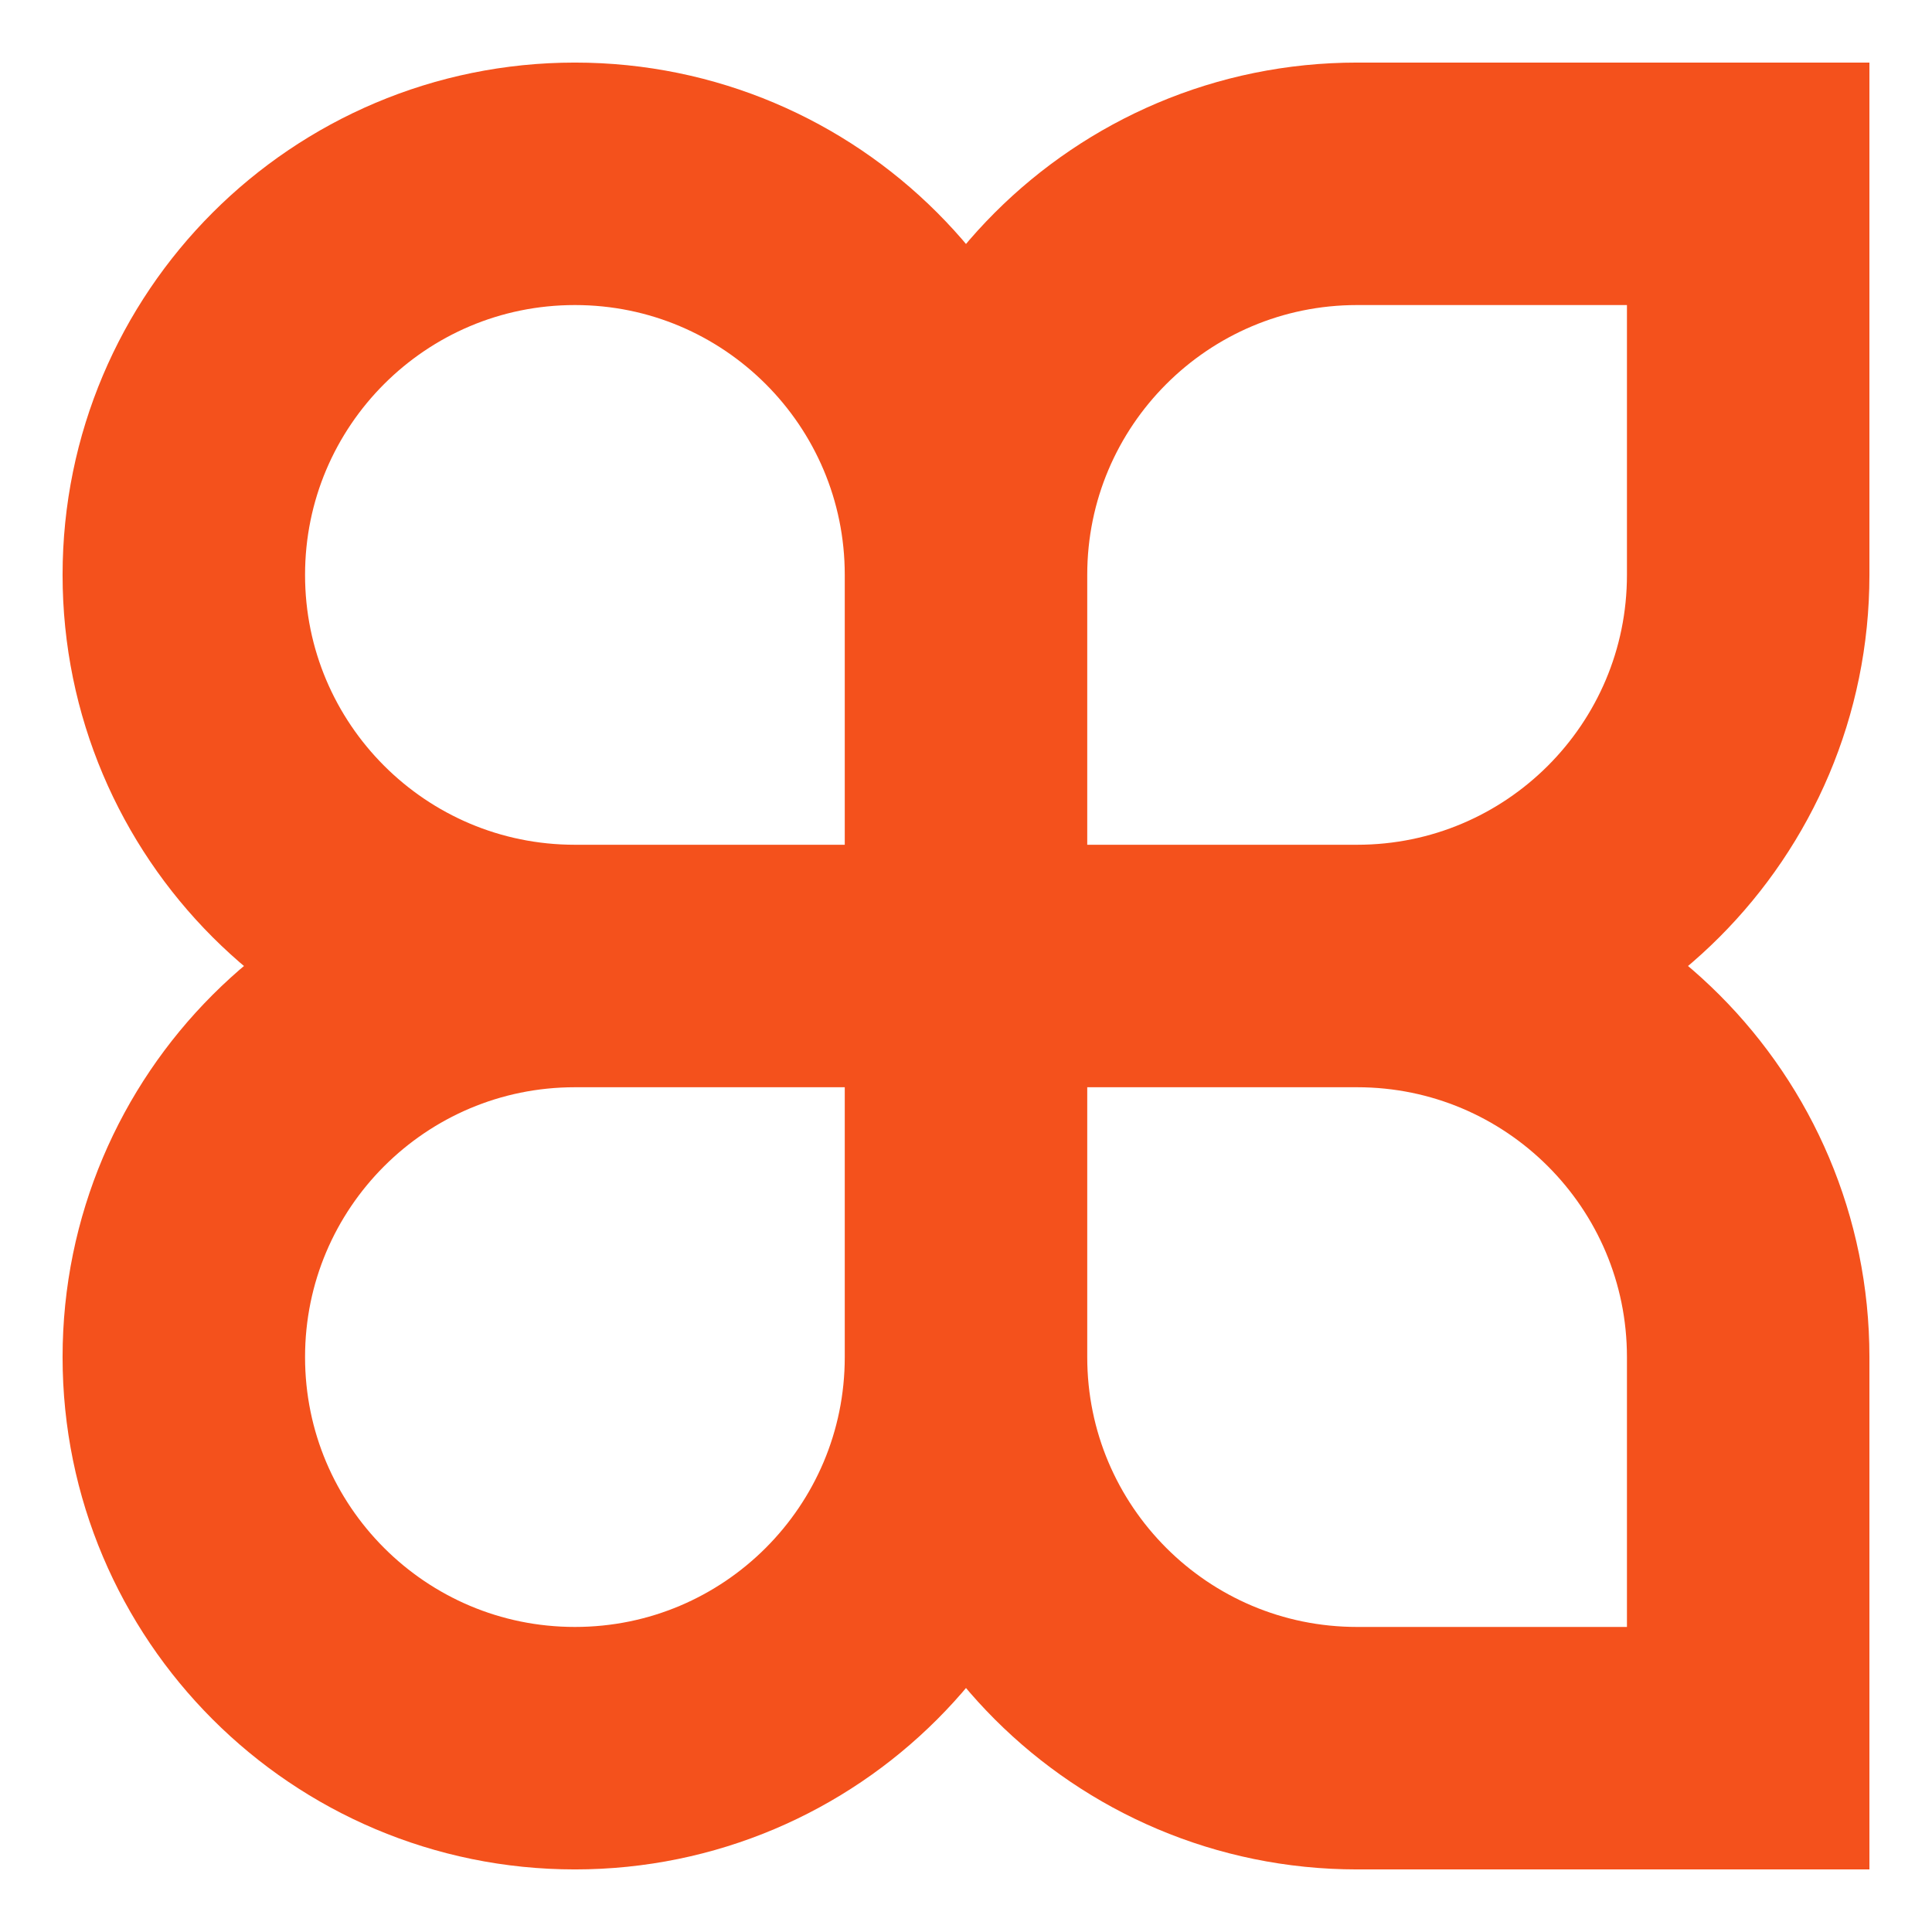
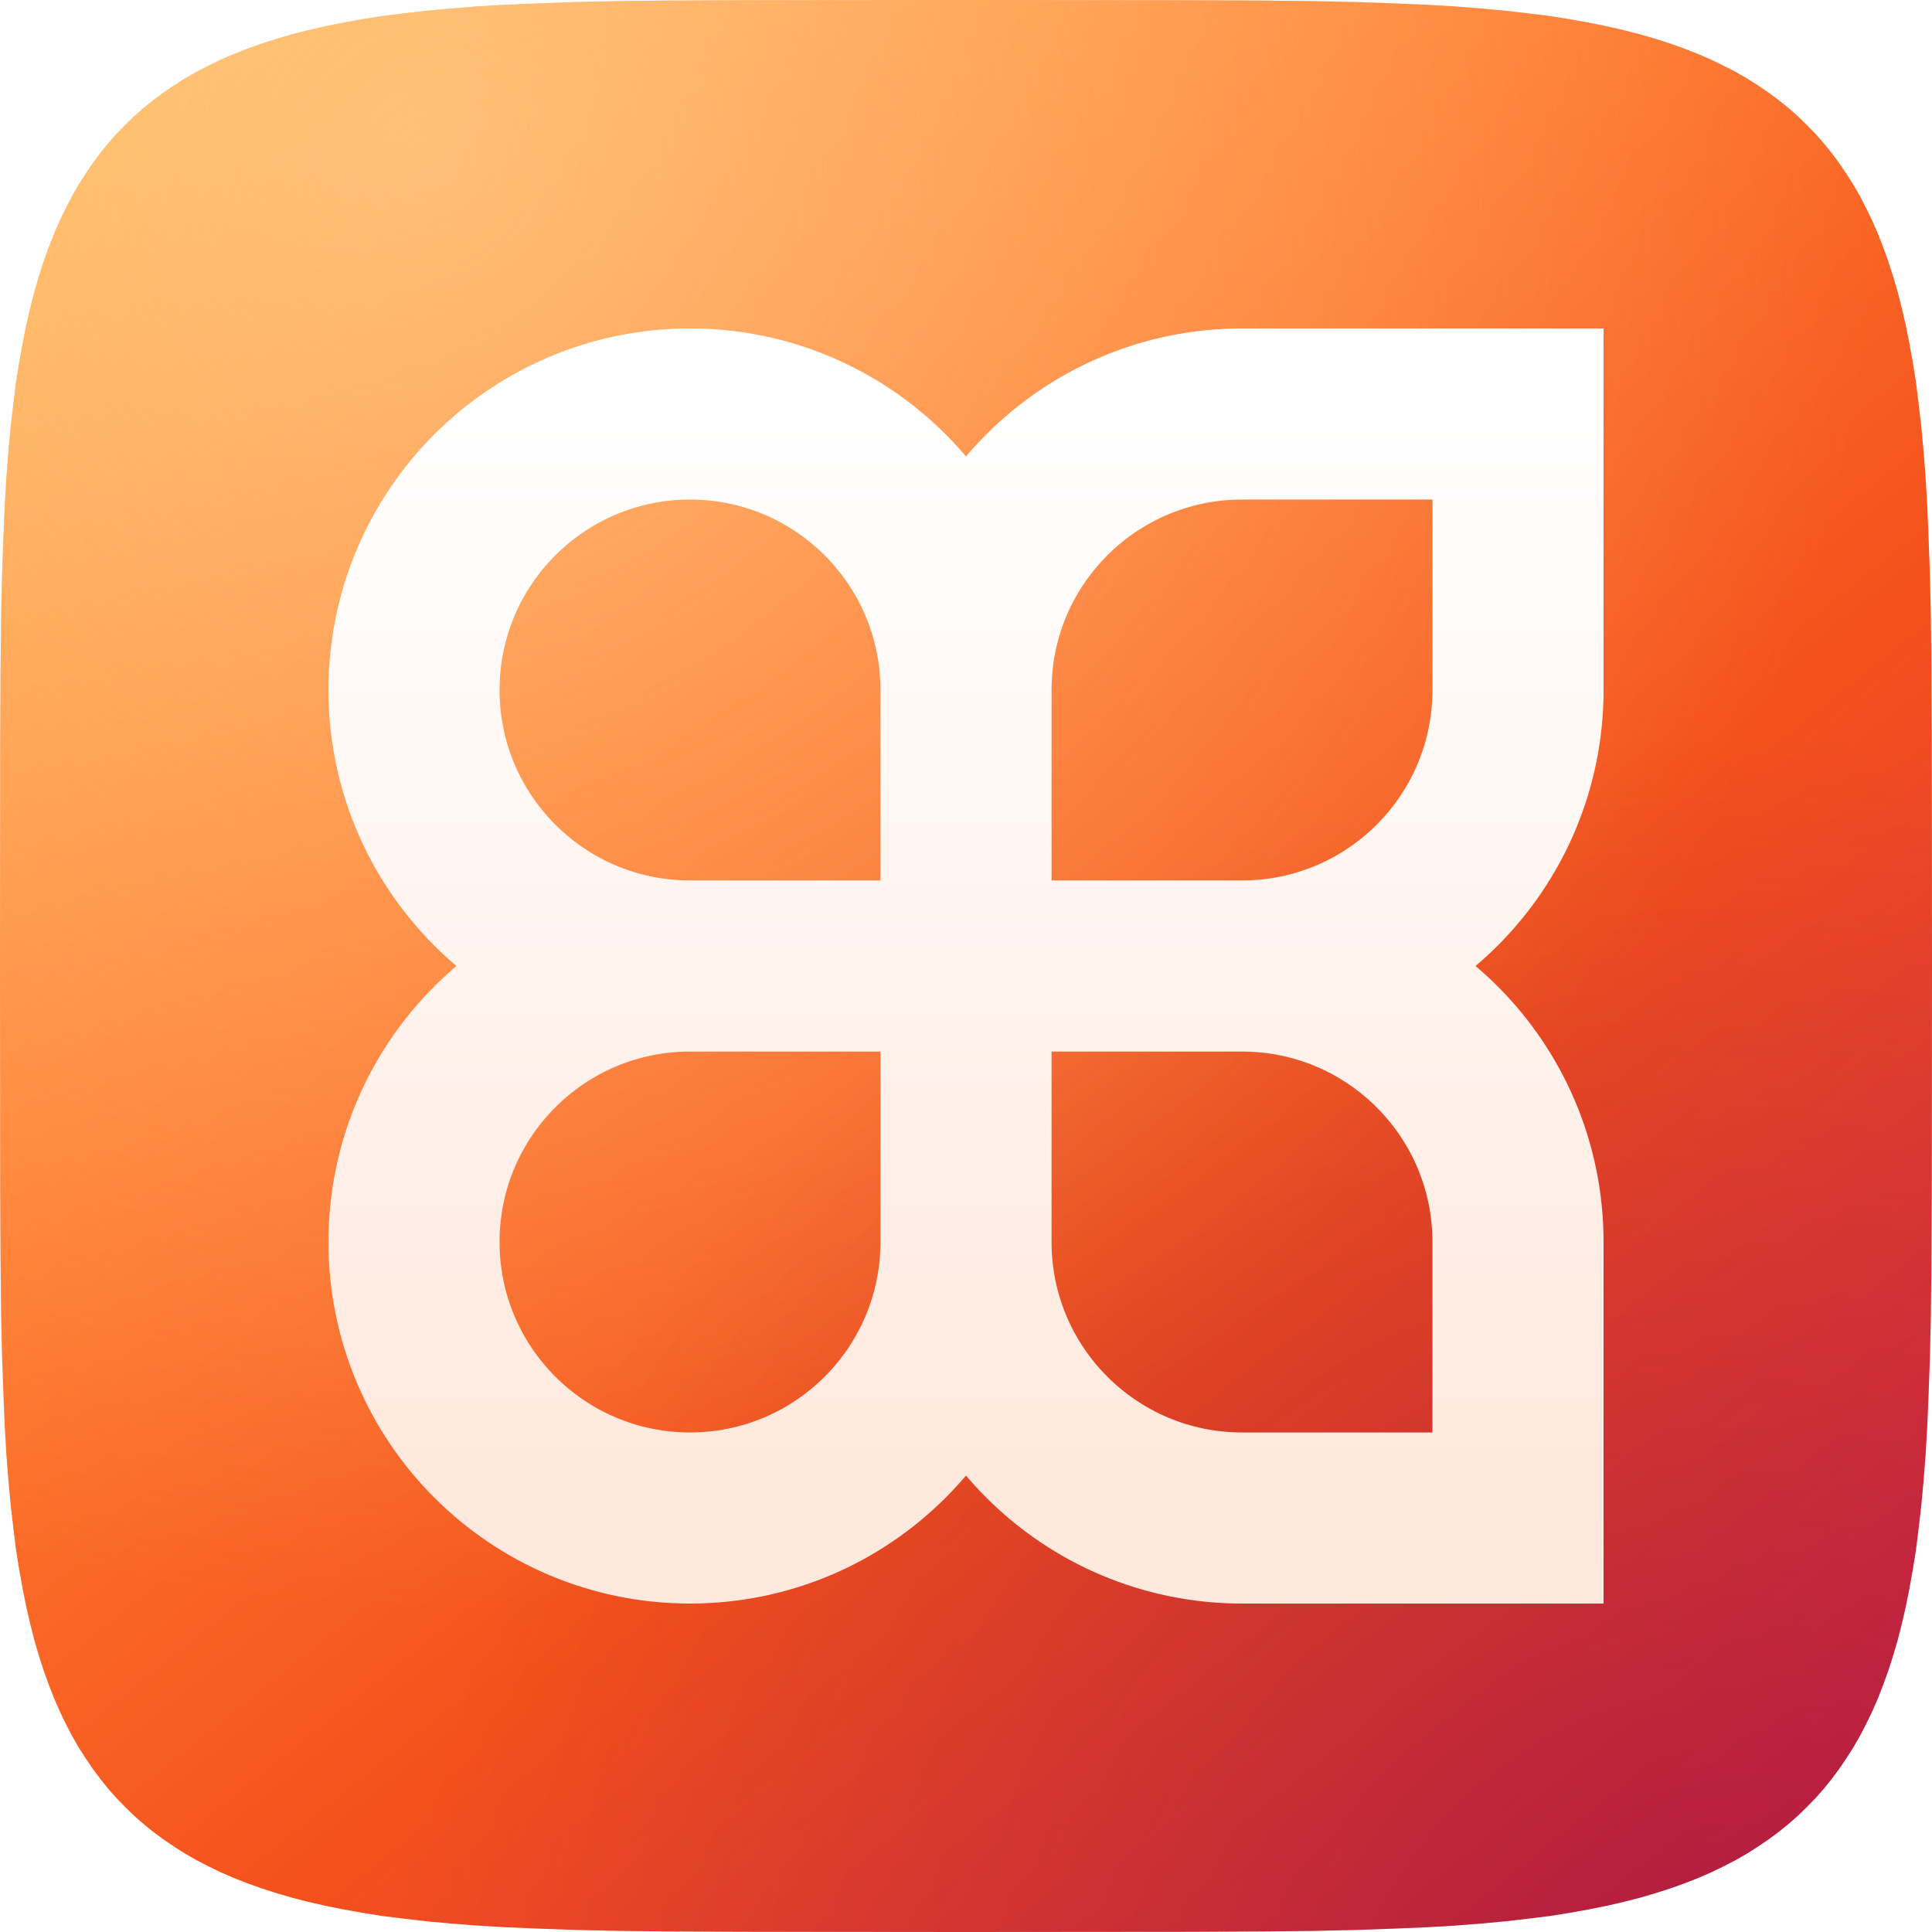
- <svg xmlns="http://www.w3.org/2000/svg" viewBox="-8 -8 247 247">
-   <style>path{stroke:#F4511C}@media (prefers-color-scheme:dark){path{stroke:#FF7A4D}}</style>
-   <g transform="translate(0 0) scale(1) translate(-12.5 -12.5)">
-     <path d="M128 128V78A50 50 0 1 0 78 128H178A50 50 0 0 0 228 78V28H178A50 50 0 0 0 128 78V178A50 50 0 0 0 178 228H228V178A50 50 0 0 0 178 128H78A50 50 0 1 0 128 178Z" fill="none" stroke-width="31" stroke-linejoin="miter" />
+ <svg xmlns="http://www.w3.org/2000/svg" viewBox="0 0 1024 1024">
+   <style>.d{display:none}@media (prefers-color-scheme:dark){.l{display:none}.d{display:inline}}</style>
+   <defs>
+     <clipPath id="c12">
+       <path d="M1024.0 512.0L1023.9 631.2L1023.7 669.3L1023.4 697.0L1022.9 719.5L1022.2 738.8L1021.5 755.8L1020.6 771.1L1019.5 785.2L1018.3 798.1L1016.9 810.2L1015.5 821.5L1013.8 832.1L1012.0 842.1L1010.1 851.6L1008.0 860.7L1005.8 869.3L1003.4 877.5L1000.9 885.3L998.2 892.8L995.4 900.0L992.4 906.9L989.2 913.5L985.9 919.9L982.4 926.0L978.7 931.8L974.9 937.4L970.9 942.8L966.7 948.0L962.3 953.0L957.7 957.7L953.0 962.3L948.0 966.7L942.8 970.9L937.4 974.9L931.8 978.7L926.0 982.4L919.9 985.9L913.5 989.2L906.9 992.4L900.0 995.4L892.8 998.2L885.3 1000.9L877.5 1003.4L869.3 1005.8L860.7 1008.0L851.6 1010.1L842.1 1012.0L832.1 1013.8L821.5 1015.5L810.2 1016.9L798.1 1018.3L785.2 1019.5L771.1 1020.6L755.8 1021.5L738.8 1022.2L719.5 1022.9L697.0 1023.4L669.3 1023.7L631.2 1023.9L512.0 1024.0L392.8 1023.9L354.7 1023.7L327.0 1023.4L304.5 1022.9L285.2 1022.2L268.2 1021.5L252.9 1020.6L238.8 1019.5L225.9 1018.3L213.8 1016.9L202.5 1015.5L191.9 1013.8L181.9 1012.0L172.4 1010.1L163.3 1008.0L154.7 1005.8L146.5 1003.4L138.7 1000.9L131.2 998.2L124.0 995.4L117.1 992.4L110.5 989.2L104.1 985.9L98.0 982.4L92.2 978.7L86.6 974.9L81.2 970.9L76.0 966.7L71.0 962.3L66.3 957.7L61.7 953.0L57.3 948.0L53.1 942.8L49.1 937.4L45.3 931.8L41.6 926.0L38.1 919.9L34.8 913.5L31.6 906.9L28.6 900.0L25.8 892.8L23.1 885.3L20.6 877.5L18.2 869.3L16.0 860.7L13.9 851.6L12.0 842.1L10.2 832.1L8.5 821.5L7.1 810.2L5.7 798.1L4.5 785.2L3.4 771.1L2.5 755.8L1.8 738.8L1.1 719.5L0.6 697.0L0.3 669.3L0.1 631.2L0.0 512.0L0.1 392.8L0.3 354.7L0.6 327.0L1.1 304.5L1.8 285.2L2.5 268.2L3.4 252.9L4.5 238.8L5.7 225.9L7.1 213.8L8.5 202.5L10.2 191.9L12.0 181.9L13.9 172.4L16.0 163.3L18.2 154.7L20.6 146.5L23.1 138.7L25.8 131.2L28.6 124.0L31.6 117.1L34.8 110.5L38.1 104.1L41.6 98.0L45.3 92.2L49.1 86.6L53.1 81.2L57.3 76.0L61.7 71.0L66.3 66.3L71.0 61.7L76.0 57.3L81.2 53.1L86.6 49.1L92.2 45.3L98.0 41.6L104.1 38.1L110.5 34.8L117.1 31.6L124.0 28.6L131.2 25.8L138.7 23.1L146.5 20.6L154.7 18.2L163.3 16.0L172.4 13.9L181.9 12.0L191.9 10.2L202.5 8.5L213.8 7.1L225.9 5.7L238.8 4.5L252.9 3.4L268.2 2.5L285.2 1.8L304.5 1.1L327.0 0.6L354.7 0.3L392.8 0.1L512.0 0.0L631.2 0.1L669.3 0.3L697.0 0.6L719.5 1.1L738.8 1.8L755.8 2.5L771.1 3.4L785.2 4.5L798.1 5.7L810.2 7.1L821.5 8.5L832.1 10.2L842.1 12.0L851.6 13.9L860.7 16.0L869.3 18.2L877.5 20.6L885.3 23.1L892.8 25.8L900.0 28.6L906.9 31.6L913.5 34.8L919.9 38.1L926.0 41.6L931.8 45.3L937.4 49.1L942.8 53.1L948.0 57.3L953.0 61.7L957.7 66.3L962.3 71.0L966.7 76.0L970.9 81.2L974.9 86.6L978.7 92.2L982.4 98.0L985.9 104.1L989.2 110.5L992.4 117.1L995.4 124.0L998.2 131.2L1000.9 138.7L1003.4 146.5L1005.8 154.7L1008.0 163.3L1010.1 172.4L1012.0 181.9L1013.8 191.9L1015.5 202.5L1016.9 213.8L1018.3 225.9L1019.5 238.8L1020.6 252.9L1021.5 268.2L1022.2 285.2L1022.9 304.5L1023.4 327.0L1023.7 354.7L1023.9 392.8Z" />
+     </clipPath>
+     <linearGradient id="b12" x1=".1" y1="0" x2=".9" y2="1">
+       <stop offset="0" stop-color="#FFB050" />
+       <stop offset="0.35" stop-color="#FF7A2E" />
+       <stop offset="0.62" stop-color="#F4511C" />
+       <stop offset="1" stop-color="#D9284F" />
+     </linearGradient>
+     <radialGradient id="g12" cx=".22" cy=".08" r=".75">
+       <stop offset="0" stop-color="#FFD9A0" stop-opacity="0.55" />
+       <stop offset="1" stop-color="#FFD9A0" stop-opacity="0" />
+     </radialGradient>
+     <radialGradient id="d12" cx=".9" cy="1.08" r=".7">
+       <stop offset="0" stop-color="#5A0020" stop-opacity=".35" />
+       <stop offset="1" stop-color="#5A0020" stop-opacity="0" />
+     </radialGradient>
+     <linearGradient id="l12" x1="0" y1="0" x2="0" y2="1">
+       <stop offset="0" stop-color="#FFFFFF" />
+       <stop offset="1" stop-color="#FFE8DD" />
+     </linearGradient>
+   </defs>
+   <defs>
+     <clipPath id="c13">
+       <path d="M1024.0 512.0L1023.9 631.2L1023.7 669.3L1023.4 697.0L1022.9 719.5L1022.2 738.8L1021.5 755.8L1020.6 771.1L1019.5 785.2L1018.3 798.1L1016.9 810.2L1015.5 821.5L1013.8 832.1L1012.0 842.1L1010.1 851.6L1008.0 860.7L1005.8 869.3L1003.4 877.5L1000.9 885.3L998.2 892.8L995.4 900.0L992.4 906.9L989.2 913.5L985.9 919.9L982.4 926.0L978.7 931.8L974.9 937.4L970.9 942.8L966.7 948.0L962.3 953.0L957.7 957.7L953.0 962.3L948.0 966.7L942.8 970.9L937.4 974.9L931.8 978.7L926.0 982.4L919.9 985.9L913.5 989.2L906.9 992.4L900.0 995.4L892.8 998.2L885.3 1000.9L877.5 1003.4L869.3 1005.8L860.7 1008.0L851.6 1010.1L842.1 1012.0L832.1 1013.8L821.5 1015.5L810.2 1016.9L798.1 1018.3L785.2 1019.5L771.1 1020.6L755.8 1021.5L738.8 1022.2L719.5 1022.9L697.0 1023.4L669.3 1023.7L631.2 1023.9L512.0 1024.0L392.8 1023.9L354.7 1023.7L327.0 1023.4L304.5 1022.9L285.2 1022.2L268.2 1021.5L252.9 1020.6L238.8 1019.5L225.9 1018.3L213.8 1016.9L202.5 1015.5L191.9 1013.8L181.9 1012.0L172.4 1010.1L163.3 1008.0L154.7 1005.8L146.5 1003.4L138.7 1000.9L131.2 998.2L124.0 995.4L117.1 992.4L110.5 989.2L104.1 985.9L98.0 982.4L92.2 978.7L86.6 974.9L81.2 970.9L76.0 966.7L71.0 962.3L66.3 957.7L61.7 953.0L57.3 948.0L53.1 942.8L49.1 937.4L45.3 931.8L41.6 926.0L38.1 919.9L34.8 913.5L31.6 906.9L28.6 900.0L25.8 892.8L23.1 885.3L20.6 877.5L18.2 869.3L16.0 860.7L13.9 851.6L12.0 842.1L10.2 832.1L8.5 821.5L7.1 810.2L5.7 798.1L4.5 785.2L3.4 771.1L2.5 755.8L1.8 738.8L1.1 719.5L0.6 697.0L0.3 669.3L0.1 631.2L0.0 512.0L0.1 392.8L0.3 354.7L0.6 327.0L1.1 304.5L1.8 285.2L2.5 268.2L3.4 252.9L4.5 238.8L5.7 225.9L7.1 213.8L8.5 202.5L10.2 191.9L12.0 181.9L13.9 172.4L16.0 163.3L18.2 154.7L20.6 146.5L23.1 138.7L25.8 131.2L28.6 124.0L31.6 117.1L34.8 110.5L38.1 104.1L41.6 98.0L45.3 92.2L49.1 86.6L53.1 81.2L57.3 76.0L61.7 71.0L66.3 66.3L71.0 61.7L76.0 57.3L81.2 53.1L86.6 49.1L92.2 45.3L98.0 41.6L104.1 38.1L110.5 34.8L117.1 31.6L124.0 28.6L131.2 25.8L138.7 23.1L146.5 20.6L154.7 18.2L163.3 16.0L172.4 13.9L181.9 12.0L191.9 10.2L202.5 8.5L213.8 7.1L225.9 5.7L238.8 4.5L252.9 3.4L268.2 2.5L285.2 1.8L304.5 1.1L327.0 0.6L354.7 0.3L392.8 0.1L512.0 0.0L631.2 0.1L669.3 0.3L697.0 0.6L719.5 1.1L738.8 1.8L755.8 2.5L771.1 3.4L785.2 4.5L798.1 5.7L810.2 7.1L821.5 8.5L832.1 10.2L842.1 12.0L851.6 13.9L860.7 16.0L869.3 18.2L877.5 20.6L885.3 23.1L892.8 25.8L900.0 28.6L906.9 31.6L913.5 34.8L919.9 38.1L926.0 41.6L931.8 45.3L937.4 49.1L942.8 53.1L948.0 57.3L953.0 61.7L957.7 66.3L962.3 71.0L966.7 76.0L970.9 81.2L974.9 86.6L978.7 92.2L982.4 98.0L985.9 104.1L989.2 110.5L992.4 117.1L995.4 124.0L998.2 131.2L1000.9 138.7L1003.4 146.5L1005.8 154.7L1008.0 163.3L1010.1 172.4L1012.0 181.9L1013.8 191.9L1015.5 202.5L1016.9 213.8L1018.3 225.9L1019.5 238.8L1020.6 252.9L1021.5 268.2L1022.2 285.2L1022.9 304.5L1023.4 327.0L1023.7 354.7L1023.9 392.8Z" />
+     </clipPath>
+     <linearGradient id="b13" x1=".1" y1="0" x2=".9" y2="1">
+       <stop offset="0" stop-color="#2A303A" />
+       <stop offset="0.35" stop-color="#1E232B" />
+       <stop offset="0.62" stop-color="#171B21" />
+       <stop offset="1" stop-color="#111418" />
+     </linearGradient>
+     <radialGradient id="g13" cx=".22" cy=".08" r=".75">
+       <stop offset="0" stop-color="#FFD9A0" stop-opacity="0" />
+       <stop offset="1" stop-color="#FFD9A0" stop-opacity="0" />
+     </radialGradient>
+     <radialGradient id="d13" cx=".9" cy="1.08" r=".7">
+       <stop offset="0" stop-color="#5A0020" stop-opacity=".35" />
+       <stop offset="1" stop-color="#5A0020" stop-opacity="0" />
+     </radialGradient>
+     <linearGradient id="l13" x1="0" y1="0" x2="1" y2="1">
+       <stop offset="0" stop-color="#FFB050" />
+       <stop offset="0.5" stop-color="#FF6A2B" />
+       <stop offset="1" stop-color="#E3245B" />
+     </linearGradient>
+   </defs>
+   <g class="l">
+     <g clip-path="url(#c12)">
+       <rect width="1024" height="1024" fill="url(#b12)" />
+       <rect width="1024" height="1024" fill="url(#g12)" />
+       <rect width="1024" height="1024" fill="url(#d12)" />
+       <g>
+         <g transform="translate(174.08 174.08) scale(2.92571) translate(-12.5 -12.5)">
+           <path d="M128 128V78A50 50 0 1 0 78 128H178A50 50 0 0 0 228 78V28H178A50 50 0 0 0 128 78V178A50 50 0 0 0 178 228H228V178A50 50 0 0 0 178 128H78A50 50 0 1 0 128 178Z" fill="none" stroke="url(#l12)" stroke-width="31" stroke-linejoin="miter" />
+         </g>
+       </g>
+     </g>
+   </g>
+   <g class="d">
+     <g clip-path="url(#c13)">
+       <rect width="1024" height="1024" fill="url(#b13)" />
+       <rect width="1024" height="1024" fill="url(#g13)" />
+       <rect width="1024" height="1024" fill="url(#d13)" />
+       <g>
+         <g transform="translate(174.08 174.08) scale(2.92571) translate(-12.5 -12.5)">
+           <path d="M128 128V78A50 50 0 1 0 78 128H178A50 50 0 0 0 228 78V28H178A50 50 0 0 0 128 78V178A50 50 0 0 0 178 228H228V178A50 50 0 0 0 178 128H78A50 50 0 1 0 128 178Z" fill="none" stroke="url(#l13)" stroke-width="31" stroke-linejoin="miter" />
+         </g>
+       </g>
+     </g>
  </g>
</svg>
